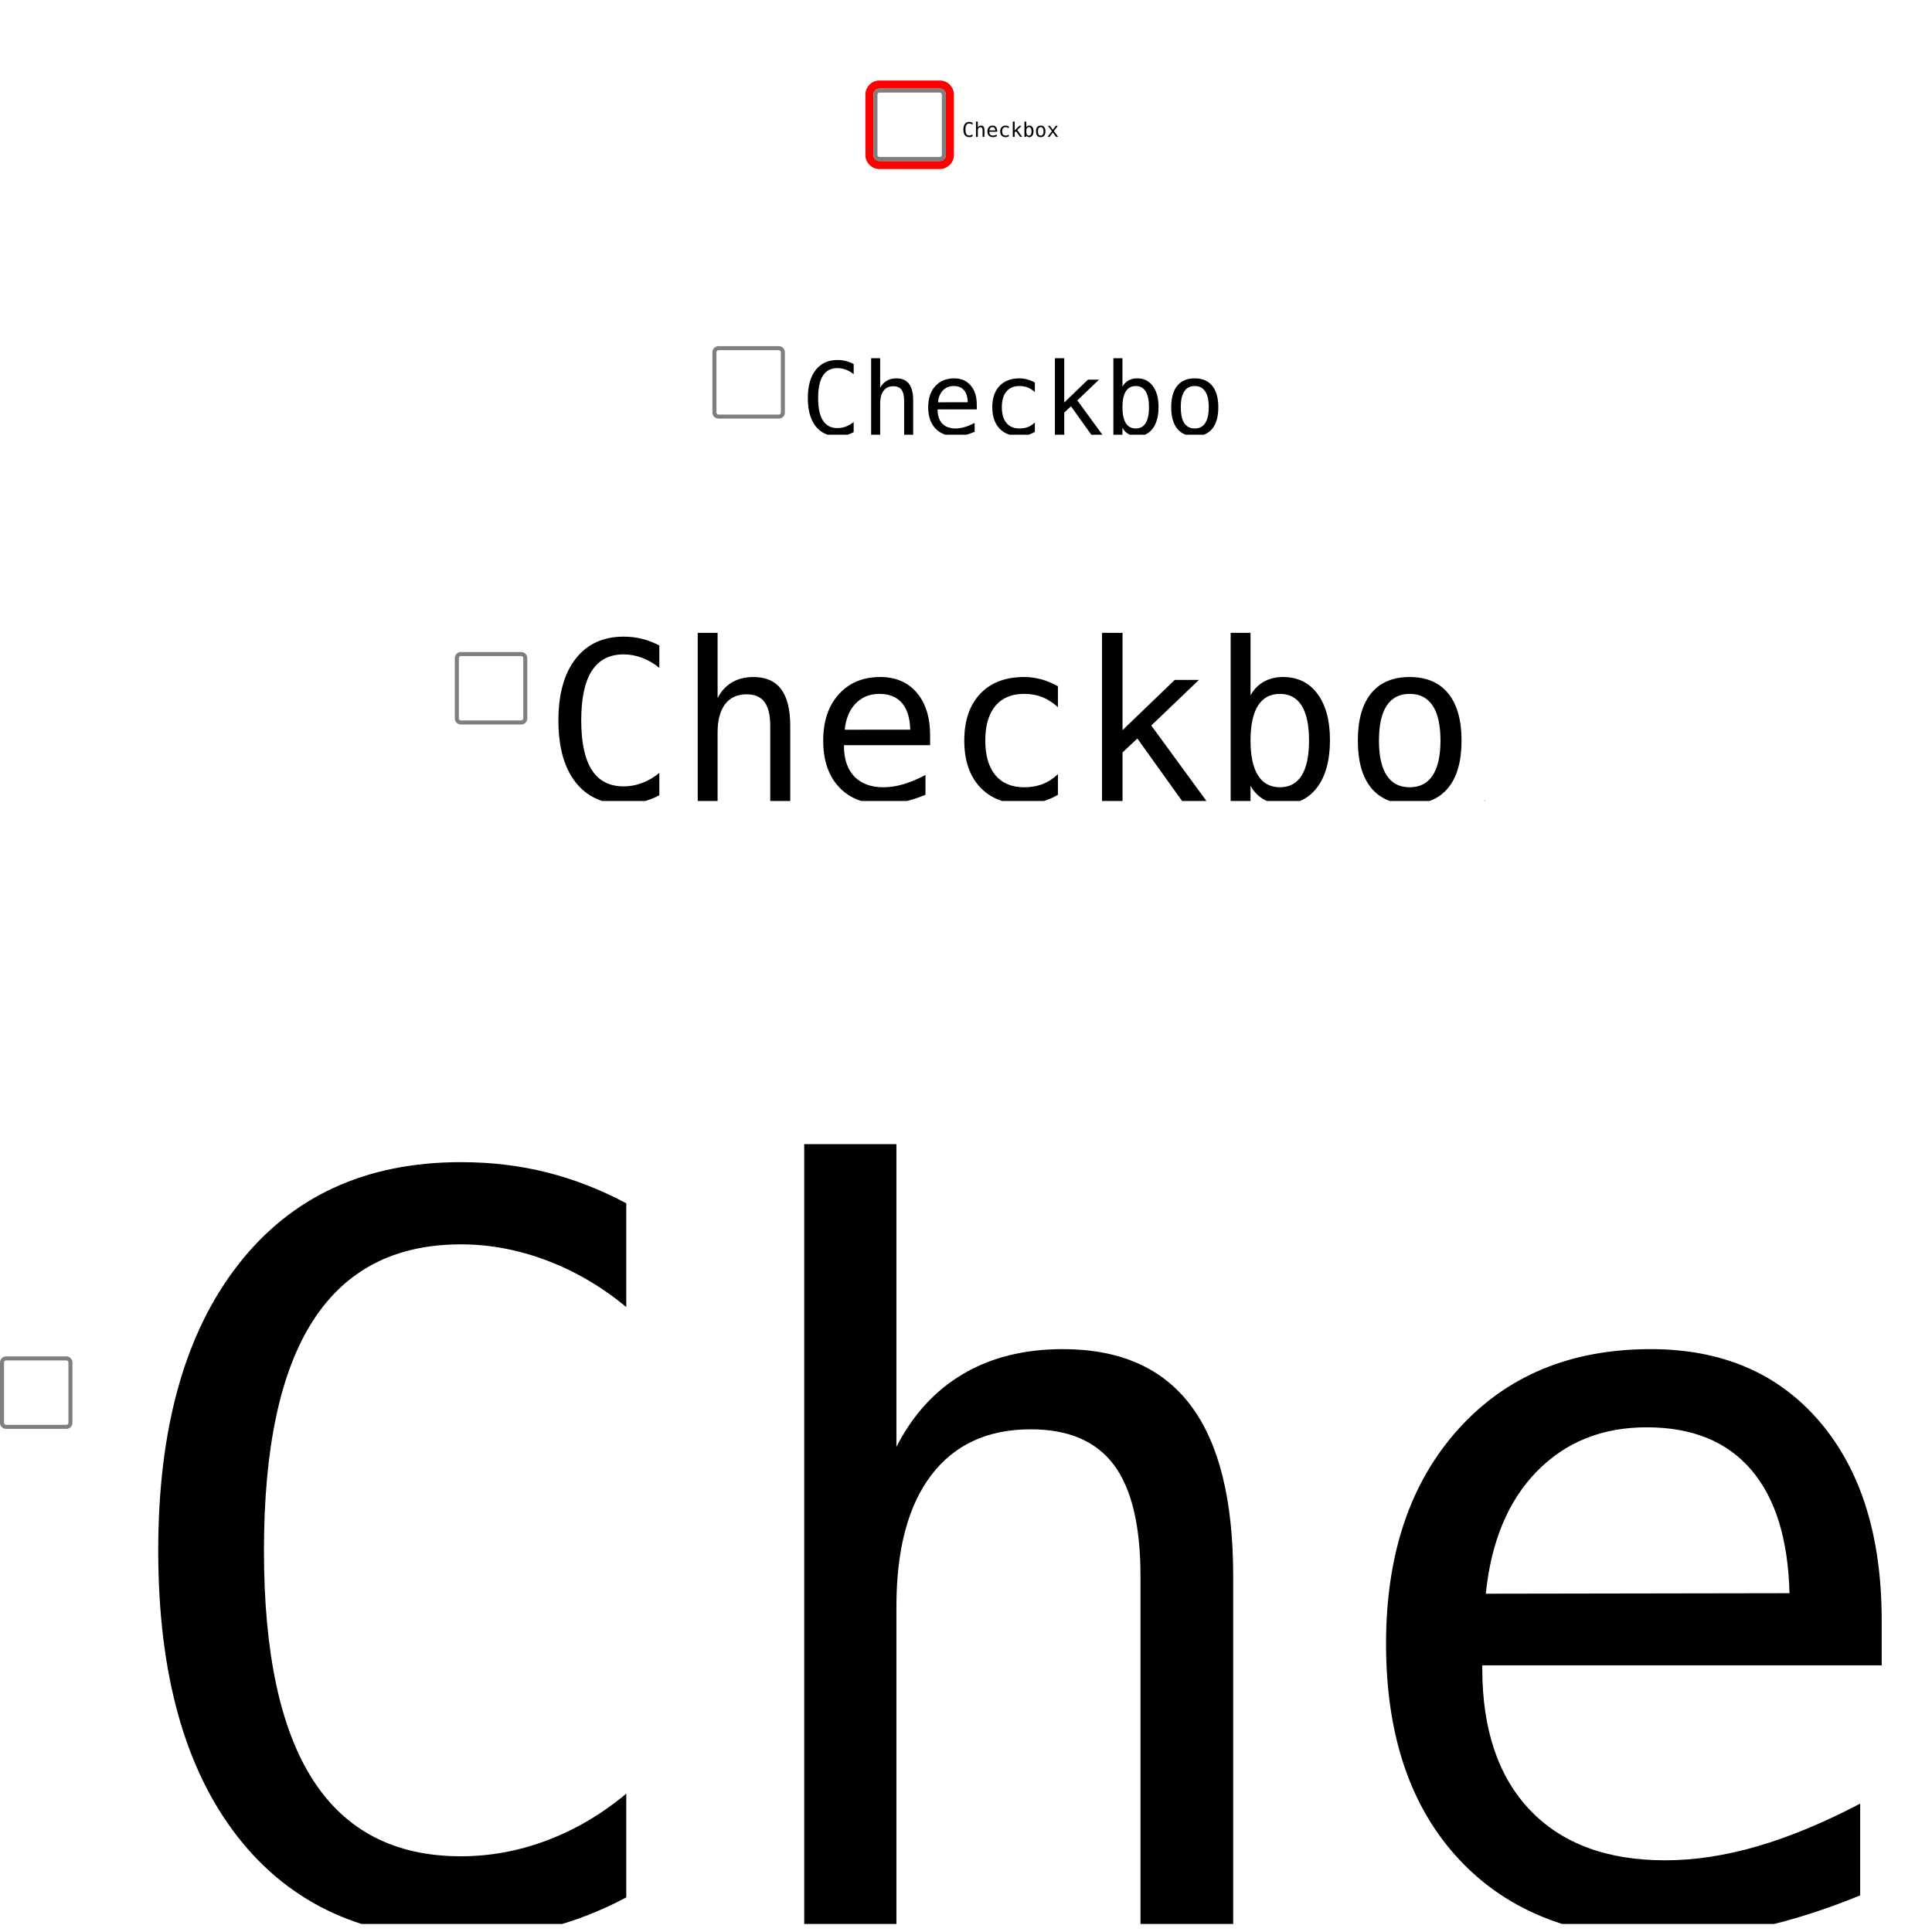
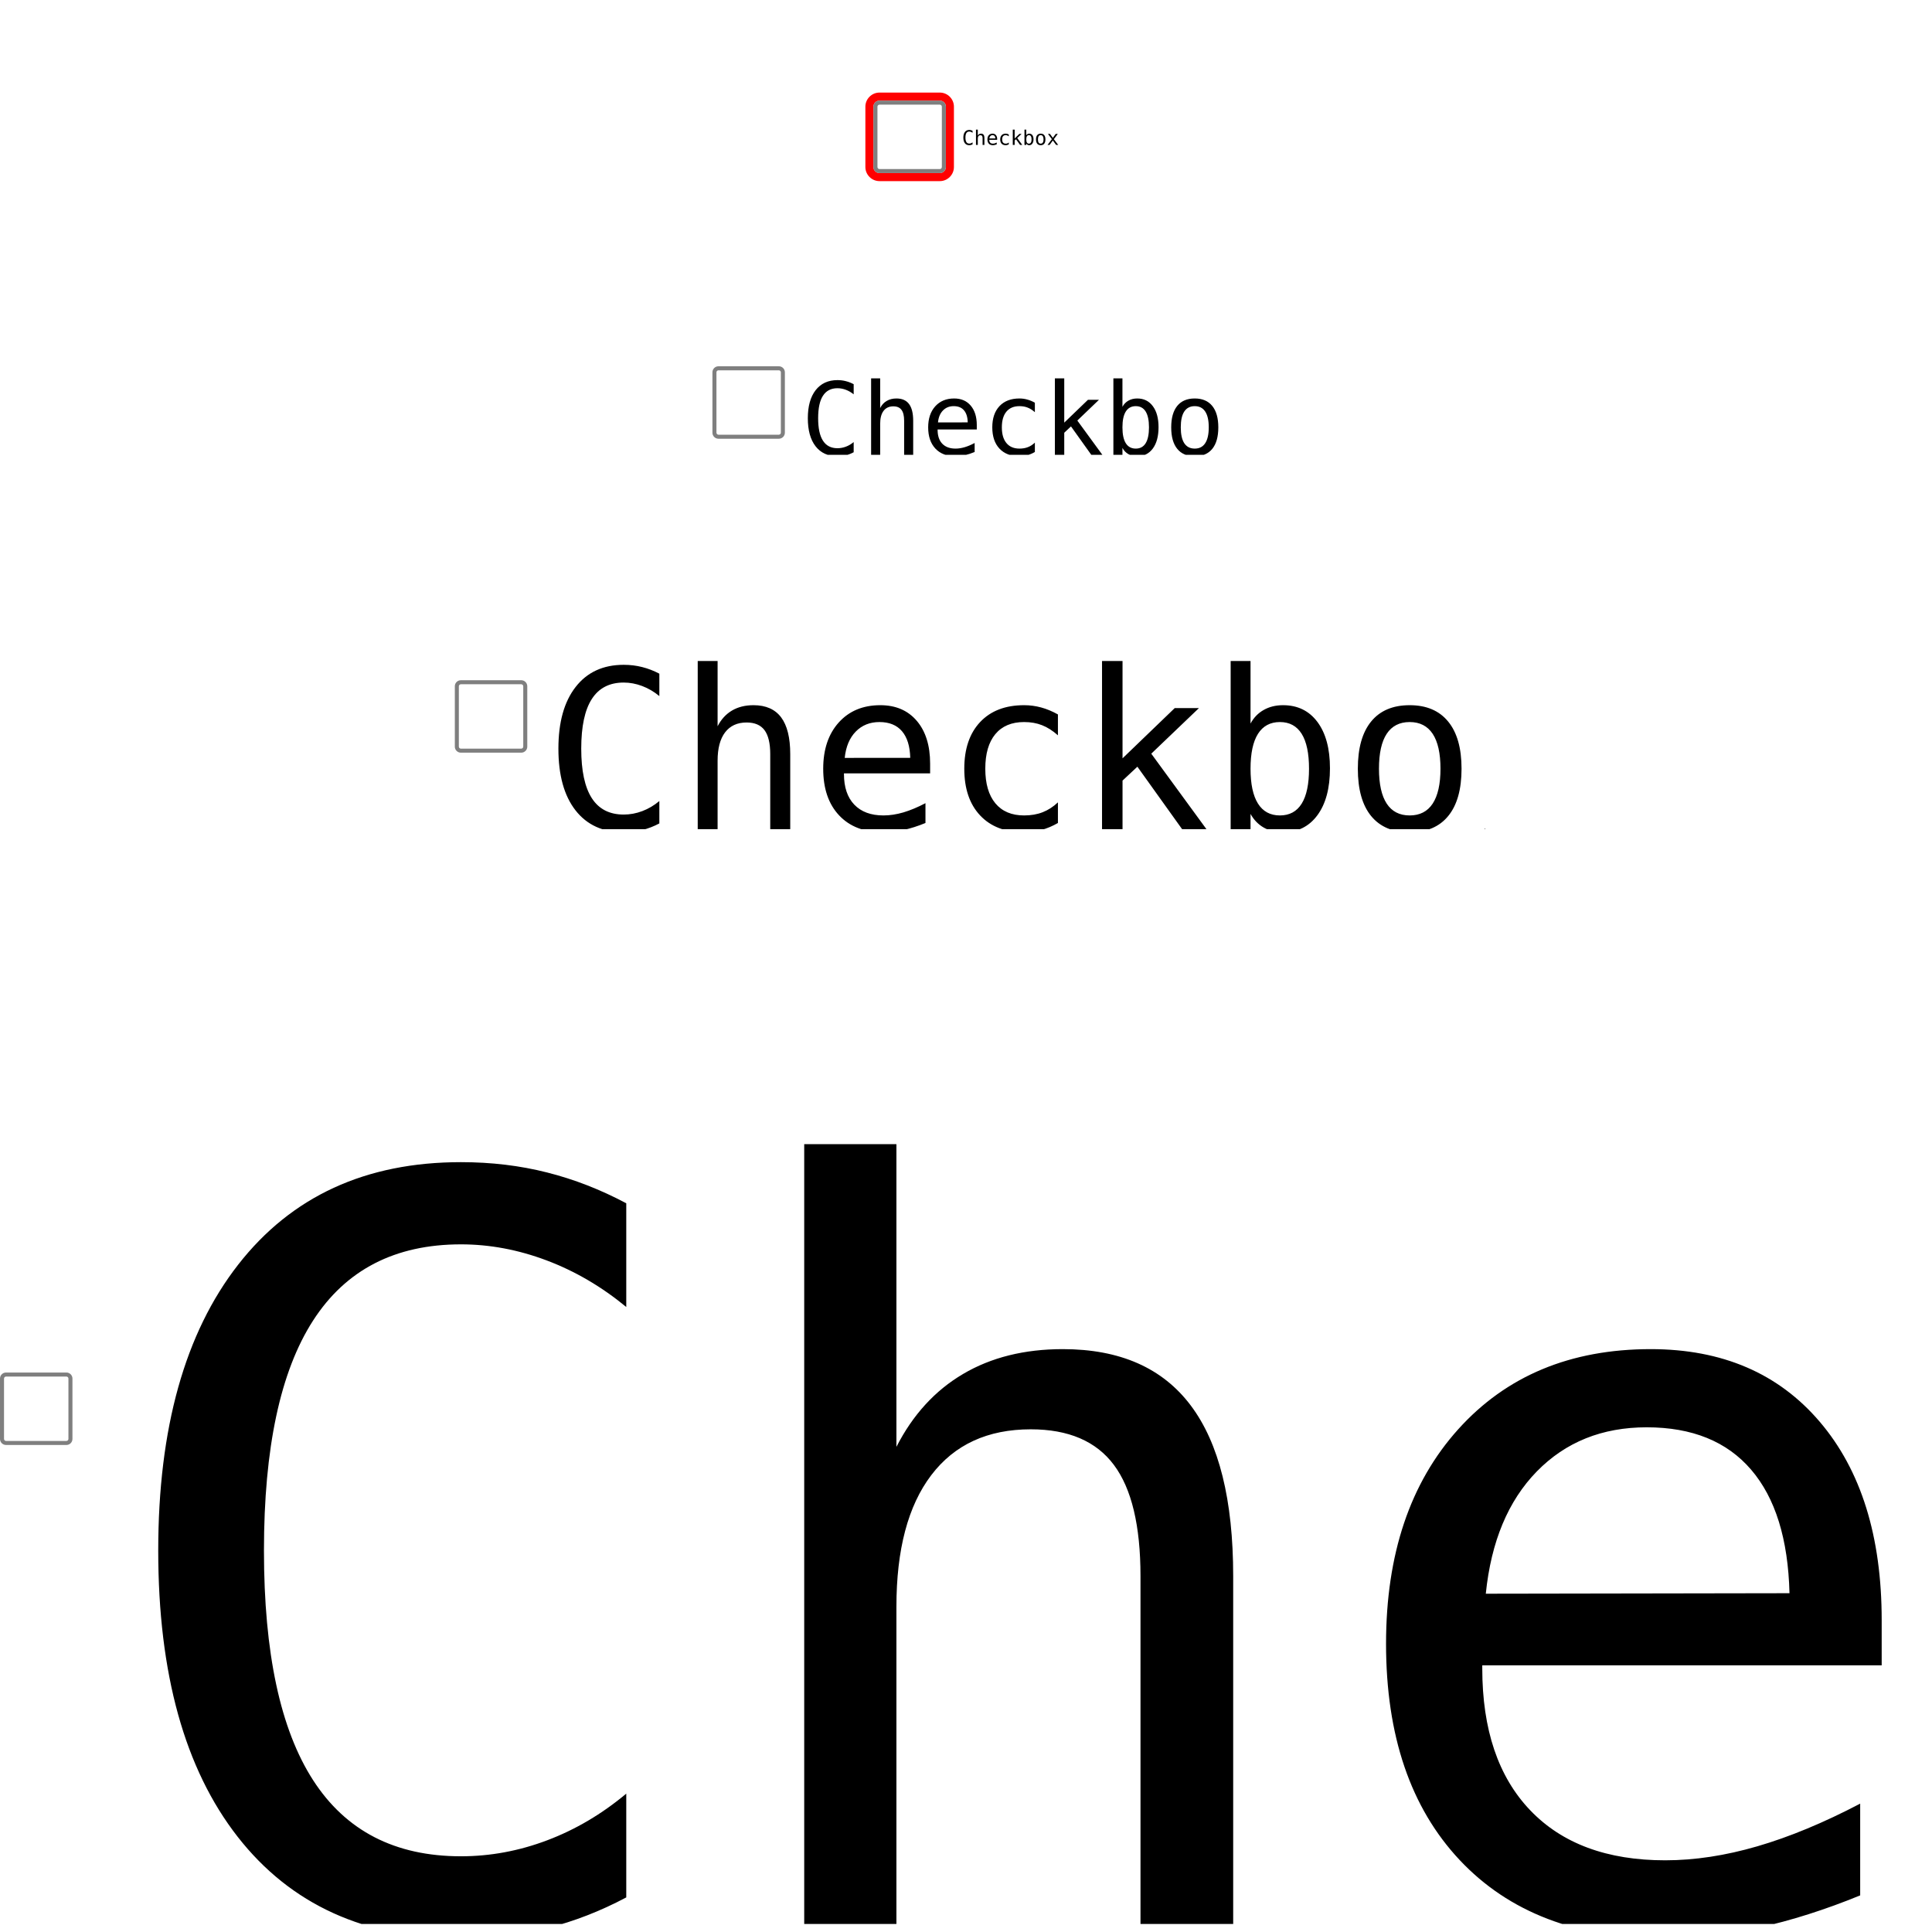
<svg xmlns="http://www.w3.org/2000/svg" version="1.1" viewBox="0 0 480 480">
  <defs>
    <clipPath id="clip_0">
      <polygon points="0 0,480 0,480 480,0 480" />
    </clipPath>
  </defs>
  <g clip-path="url(#clip_0)">
    <path style="fill:#FFFFFF;" d="M 0,0 L 480,0 L 480,480 L 0,480 L 0,0 Z" />
-     <path style="fill:#FF0000;" d="M 215,23.50 C 215,21.58 216.58,20 218.50,20 L 233.50,20 C 235.42,20 237,21.58 237,23.50 L 237,38.50 C 237,40.42 235.42,42 233.50,42 L 218.50,42 C 216.58,42 215,40.42 215,38.50 L 215,23.50 M 218.50,22 C 217.67,22 217,22.67 217,23.50 L 217,38.50 C 217,39.33 217.67,40 218.50,40 L 233.50,40 C 234.33,40 235,39.33 235,38.50 L 235,23.50 C 235,22.67 234.33,22 233.50,22 L 218.50,22 Z" />
-     <path style="fill:#FFFFFF;" d="M 218.50,23 C 218.23,23 218,23.23 218,23.50 L 218,38.50 C 218,38.77 218.23,39 218.50,39 L 233.50,39 C 233.77,39 234,38.77 234,38.50 L 234,23.50 C 234,23.23 233.77,23 233.50,23 L 218.50,23 Z" />
-     <path style="fill:#7F7F7F;" d="M 217,23.50 C 217,22.67 217.67,22 218.50,22 L 233.50,22 C 234.33,22 235,22.67 235,23.50 L 235,38.50 C 235,39.33 234.33,40 233.50,40 L 218.50,40 C 217.67,40 217,39.33 217,38.50 L 217,23.50 M 218.50,23 C 218.23,23 218,23.23 218,23.50 L 218,38.50 C 218,38.77 218.23,39 218.50,39 L 233.50,39 C 233.77,39 234,38.77 234,38.50 L 234,23.50 C 234,23.23 233.77,23 233.50,23 L 218.50,23 Z" />
+     <path style="fill:#FF0000;" d="M 215,26.50 C 215,24.58 216.58,23 218.50,23 L 233.50,23 C 235.42,23 237,24.58 237,26.50 L 237,41.50 C 237,43.42 235.42,45 233.50,45 L 218.50,45 C 216.58,45 215,43.42 215,41.50 L 215,26.50 M 218.50,25 C 217.67,25 217,25.67 217,26.50 L 217,41.50 C 217,42.33 217.67,43 218.50,43 L 233.50,43 C 234.33,43 235,42.33 235,41.50 L 235,26.50 C 235,25.67 234.33,25 233.50,25 L 218.50,25 Z" />
+     <path style="fill:#FFFFFF;" d="M 218.50,26 C 218.23,26 218,26.23 218,26.50 L 218,41.50 C 218,41.77 218.23,42 218.50,42 L 233.50,42 C 233.77,42 234,41.77 234,41.50 L 234,26.50 C 234,26.23 233.77,26 233.50,26 L 218.50,26 Z" />
+     <path style="fill:#7F7F7F;" d="M 217,26.50 C 217,25.67 217.67,25 218.50,25 L 233.50,25 C 234.33,25 235,25.67 235,26.50 L 235,41.50 C 235,42.33 234.33,43 233.50,43 L 218.50,43 C 217.67,43 217,42.33 217,41.50 L 217,26.50 M 218.50,26 C 218.23,26 218,26.23 218,26.50 L 218,41.50 C 218,41.77 218.23,42 218.50,42 L 233.50,42 C 233.77,42 234,41.77 234,41.50 L 234,26.50 C 234,26.23 233.77,26 233.50,26 L 218.50,26 Z" />
    <defs>
      <clipPath id="clip_1">
-         <polygon points="215 23,265 23,265 39,215 39" />
+         <polygon points="215 25,265 25,265 41,215 41" />
      </clipPath>
    </defs>
    <g clip-path="url(#clip_1)">
-       <text x="239" y="34" xml:space="preserve" style="font-size:5px;font-family:Cerial,monospace;fill:#000000;">Checkbox</text>
+       <text x="239" y="36" xml:space="preserve" style="font-size:5px;font-family:Cerial,monospace;fill:#000000;">Checkbox</text>
    </g>
-     <path style="fill:#FFFFFF;" d="M 178.50,87 C 178.23,87 178,87.23 178,87.50 L 178,102.50 C 178,102.77 178.23,103 178.50,103 L 193.50,103 C 193.77,103 194,102.77 194,102.50 L 194,87.50 C 194,87.23 193.77,87 193.50,87 L 178.50,87 Z" />
-     <path style="fill:#7F7F7F;" d="M 177,87.50 C 177,86.67 177.67,86 178.50,86 L 193.50,86 C 194.33,86 195,86.67 195,87.50 L 195,102.50 C 195,103.33 194.33,104 193.50,104 L 178.50,104 C 177.67,104 177,103.33 177,102.50 L 177,87.50 M 178.50,87 C 178.23,87 178,87.23 178,87.50 L 178,102.50 C 178,102.77 178.23,103 178.50,103 L 193.50,103 C 193.77,103 194,102.77 194,102.50 L 194,87.50 C 194,87.23 193.77,87 193.50,87 L 178.50,87 Z" />
+     <path style="fill:#FFFFFF;" d="M 178.50,92 C 178.23,92 178,92.23 178,92.50 L 178,107.50 C 178,107.77 178.23,108 178.50,108 L 193.50,108 C 193.77,108 194,107.77 194,107.50 L 194,92.50 C 194,92.23 193.77,92 193.50,92 L 178.50,92 Z" />
+     <path style="fill:#7F7F7F;" d="M 177,92.50 C 177,91.67 177.67,91 178.50,91 L 193.50,91 C 194.33,91 195,91.67 195,92.50 L 195,107.50 C 195,108.33 194.33,109 193.50,109 L 178.50,109 C 177.67,109 177,108.33 177,107.50 L 177,92.50 M 178.50,92 C 178.23,92 178,92.23 178,92.50 L 178,107.50 C 178,107.77 178.23,108 178.50,108 L 193.50,108 C 193.77,108 194,107.77 194,107.50 L 194,92.50 C 194,92.23 193.77,92 193.50,92 L 178.50,92 Z" />
    <defs>
      <clipPath id="clip_2">
-         <polygon points="175 82,305 82,305 108,175 108" />
+         <polygon points="175 87,305 87,305 113,175 113" />
      </clipPath>
    </defs>
    <g clip-path="url(#clip_2)">
-       <text x="199" y="108" xml:space="preserve" style="font-size:25px;font-family:Cerial,monospace;fill:#000000;">Checkbox</text>
+       <text x="199" y="113" xml:space="preserve" style="font-size:25px;font-family:Cerial,monospace;fill:#000000;">Checkbox</text>
    </g>
-     <path style="fill:#FFFFFF;" d="M 114.50,163 C 114.23,163 114,163.23 114,163.50 L 114,178.50 C 114,178.77 114.23,179 114.50,179 L 129.50,179 C 129.77,179 130,178.77 130,178.50 L 130,163.50 C 130,163.23 129.77,163 129.50,163 L 114.50,163 Z" />
-     <path style="fill:#7F7F7F;" d="M 113,163.50 C 113,162.67 113.67,162 114.50,162 L 129.50,162 C 130.33,162 131,162.67 131,163.50 L 131,178.50 C 131,179.33 130.33,180 129.50,180 L 114.50,180 C 113.67,180 113,179.33 113,178.50 L 113,163.50 M 114.50,163 C 114.23,163 114,163.23 114,163.50 L 114,178.50 C 114,178.77 114.23,179 114.50,179 L 129.50,179 C 129.77,179 130,178.77 130,178.50 L 130,163.50 C 130,163.23 129.77,163 129.50,163 L 114.50,163 Z" />
+     <path style="fill:#FFFFFF;" d="M 114.50,170 C 114.23,170 114,170.23 114,170.50 L 114,185.50 C 114,185.77 114.23,186 114.50,186 L 129.50,186 C 129.77,186 130,185.77 130,185.50 L 130,170.50 C 130,170.23 129.77,170 129.50,170 L 114.50,170 Z" />
+     <path style="fill:#7F7F7F;" d="M 113,170.50 C 113,169.67 113.67,169 114.50,169 L 129.50,169 C 130.33,169 131,169.67 131,170.50 L 131,185.50 C 131,186.33 130.33,187 129.50,187 L 114.50,187 C 113.67,187 113,186.33 113,185.50 L 113,170.50 M 114.50,170 C 114.23,170 114,170.23 114,170.50 L 114,185.50 C 114,185.77 114.23,186 114.50,186 L 129.50,186 C 129.77,186 130,185.77 130,185.50 L 130,170.50 C 130,170.23 129.77,170 129.50,170 L 114.50,170 Z" />
    <defs>
      <clipPath id="clip_3">
-         <polygon points="111 142,369 142,369 199,111 199" />
+         <polygon points="111 150,369 150,369 206,111 206" />
      </clipPath>
    </defs>
    <g clip-path="url(#clip_3)">
-       <text x="135" y="199" xml:space="preserve" style="font-size:55px;font-family:Cerial,monospace;fill:#000000;">Checkbox</text>
+       <text x="135" y="206" xml:space="preserve" style="font-size:55px;font-family:Cerial,monospace;fill:#000000;">Checkbox</text>
    </g>
-     <path style="fill:#FFFFFF;" d="M 1.50,338 C 1.23,338 1,338.23 1,338.50 L 1,353.50 C 1,353.77 1.23,354 1.50,354 L 16.50,354 C 16.77,354 17,353.77 17,353.50 L 17,338.50 C 17,338.23 16.77,338 16.50,338 L 1.50,338 Z" />
-     <path style="fill:#7F7F7F;" d="M 0,338.50 C 0,337.67 0.67,337 1.50,337 L 16.50,337 C 17.33,337 18,337.67 18,338.50 L 18,353.50 C 18,354.33 17.33,355 16.50,355 L 1.50,355 C 0.67,355 0,354.33 0,353.50 L 0,338.50 M 1.50,338 C 1.23,338 1,338.23 1,338.50 L 1,353.50 C 1,353.77 1.23,354 1.50,354 L 16.50,354 C 16.77,354 17,353.77 17,353.50 L 17,338.50 C 17,338.23 16.77,338 16.50,338 L 1.50,338 Z" />
+     <path style="fill:#FFFFFF;" d="M 1.50,342 C 1.23,342 1,342.23 1,342.50 L 1,357.50 C 1,357.77 1.23,358 1.50,358 L 16.50,358 C 16.77,358 17,357.77 17,357.50 L 17,342.50 C 17,342.23 16.77,342 16.50,342 L 1.50,342 Z" />
+     <path style="fill:#7F7F7F;" d="M 0,342.50 C 0,341.67 0.67,341 1.50,341 L 16.50,341 C 17.33,341 18,341.67 18,342.50 L 18,357.50 C 18,358.33 17.33,359 16.50,359 L 1.50,359 C 0.67,359 0,358.33 0,357.50 L 0,342.50 M 1.50,342 C 1.23,342 1,342.23 1,342.50 L 1,357.50 C 1,357.77 1.23,358 1.50,358 L 16.50,358 C 16.77,358 17,357.77 17,357.50 L 17,342.50 C 17,342.23 16.77,342 16.50,342 L 1.50,342 Z" />
    <defs>
      <clipPath id="clip_4">
-         <polygon points="1 214,479 214,479 478,1 478" />
+         <polygon points="1 222,479 222,479 478,1 478" />
      </clipPath>
    </defs>
    <g clip-path="url(#clip_4)">
      <text x="22" y="478" xml:space="preserve" style="font-size:255px;font-family:Cerial,monospace;fill:#000000;">Checkbox</text>
    </g>
  </g>
</svg>
